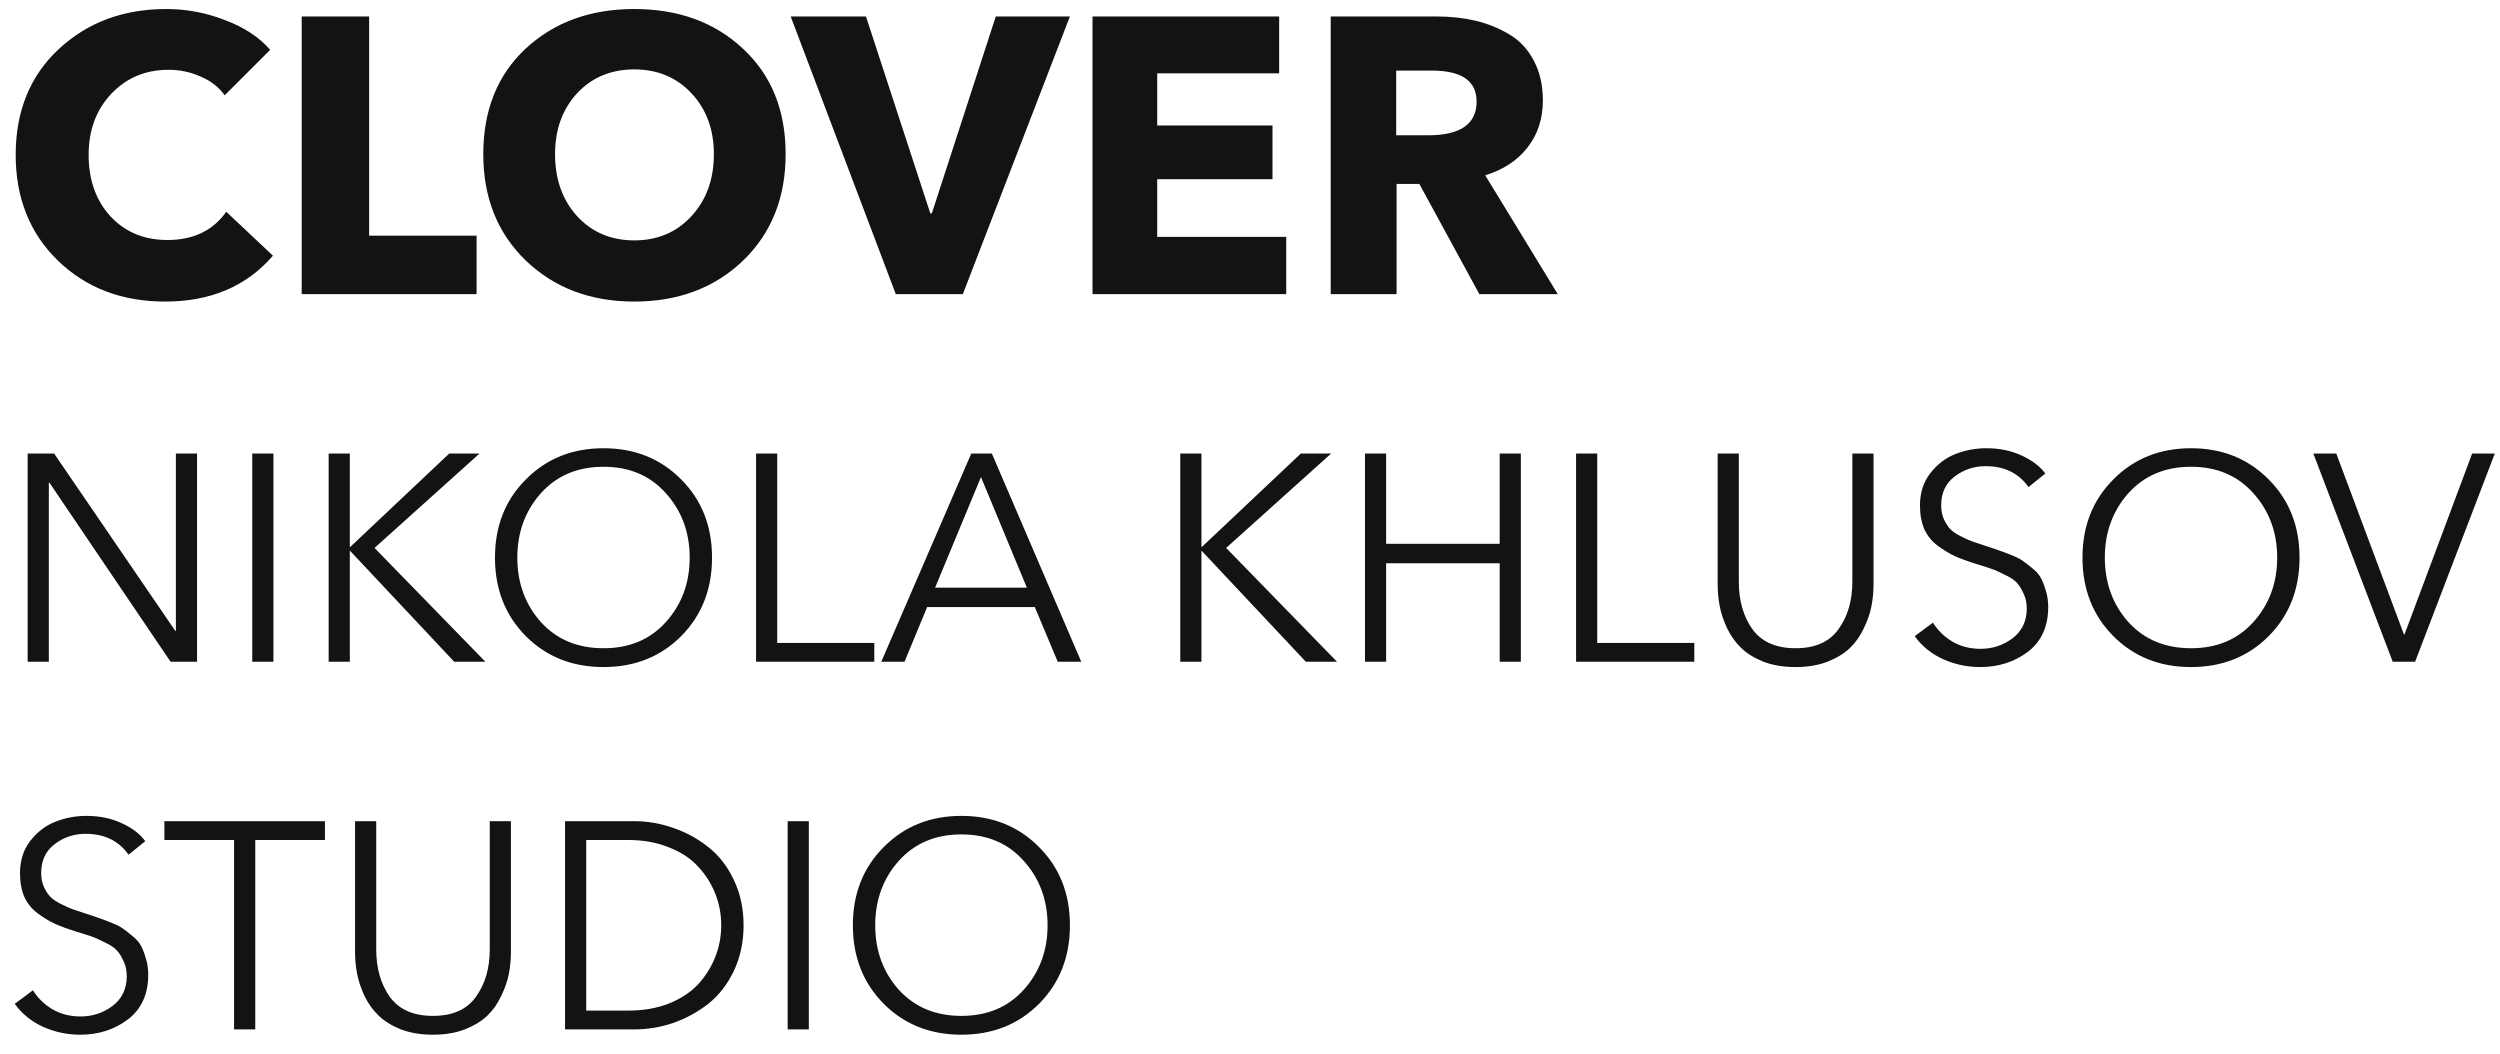
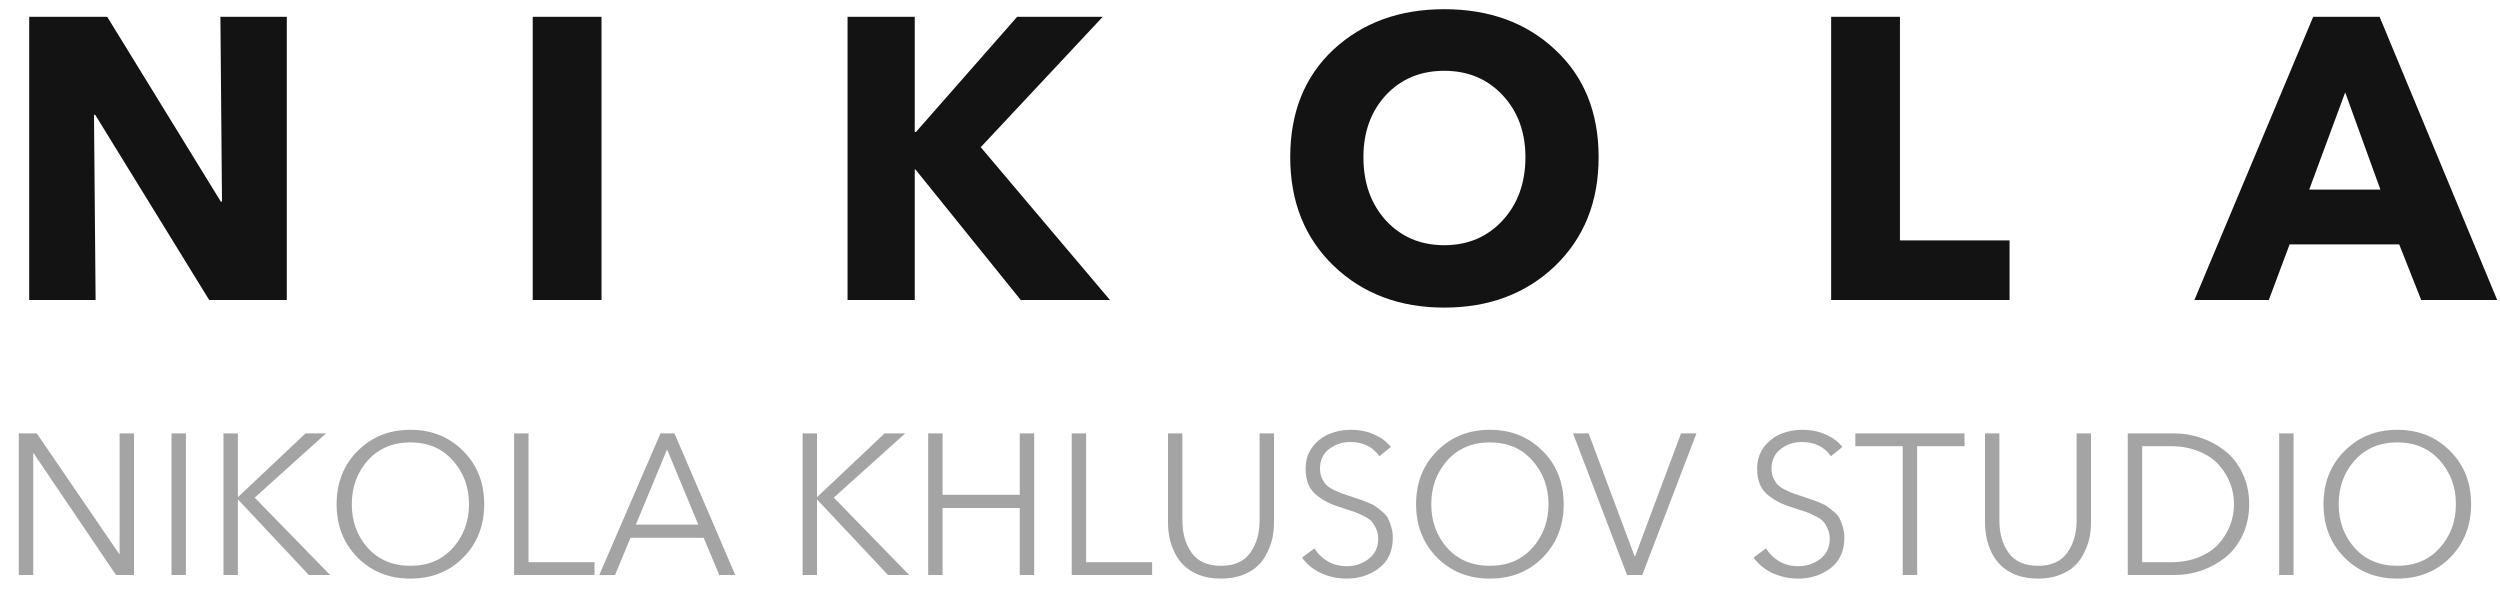
- <svg xmlns="http://www.w3.org/2000/svg" width="102" height="43" viewBox="0 0 102 43" fill="none">
-   <path d="M11.136 10.432C10.059 11.68 8.592 12.304 6.736 12.304C4.976 12.304 3.52 11.749 2.368 10.64C1.216 9.52 0.64 8.08 0.64 6.32C0.64 4.539 1.221 3.104 2.384 2.016C3.557 0.917 5.024 0.368 6.784 0.368C7.605 0.368 8.4 0.517 9.168 0.816C9.947 1.104 10.565 1.509 11.024 2.032L9.168 3.888C8.923 3.547 8.592 3.291 8.176 3.12C7.771 2.939 7.339 2.848 6.88 2.848C5.931 2.848 5.147 3.179 4.528 3.84C3.92 4.491 3.616 5.317 3.616 6.32C3.616 7.344 3.915 8.181 4.512 8.832C5.109 9.472 5.883 9.792 6.832 9.792C7.888 9.792 8.688 9.408 9.232 8.64L11.136 10.432ZM19.445 12H12.309V0.672H15.061V9.616H19.445V12ZM32.054 6.288C32.054 8.069 31.473 9.52 30.31 10.64C29.148 11.749 27.67 12.304 25.878 12.304C24.097 12.304 22.625 11.749 21.462 10.64C20.299 9.52 19.718 8.069 19.718 6.288C19.718 4.496 20.294 3.061 21.446 1.984C22.609 0.907 24.086 0.368 25.878 0.368C27.681 0.368 29.158 0.907 30.31 1.984C31.473 3.061 32.054 4.496 32.054 6.288ZM29.126 6.288C29.126 5.285 28.822 4.459 28.214 3.808C27.606 3.157 26.828 2.832 25.878 2.832C24.929 2.832 24.15 3.157 23.542 3.808C22.945 4.459 22.646 5.285 22.646 6.288C22.646 7.312 22.945 8.155 23.542 8.816C24.15 9.477 24.929 9.808 25.878 9.808C26.828 9.808 27.606 9.477 28.214 8.816C28.822 8.155 29.126 7.312 29.126 6.288ZM43.652 0.672L39.284 12H36.548L32.26 0.672H35.332L37.956 8.704H38.02L40.628 0.672H43.652ZM52.478 12H44.574V0.672H52.19V2.992H47.214V5.12H51.918V7.312H47.214V9.664H52.478V12ZM63.557 12H60.357L57.909 7.504H56.981V12H54.293V0.672H58.613C59.189 0.672 59.722 0.731 60.213 0.848C60.704 0.965 61.162 1.152 61.589 1.408C62.016 1.664 62.346 2.021 62.581 2.48C62.826 2.939 62.949 3.477 62.949 4.096C62.949 4.843 62.741 5.483 62.325 6.016C61.909 6.549 61.333 6.928 60.597 7.152L63.557 12ZM60.245 4.144C60.245 3.301 59.637 2.88 58.421 2.88H56.965V5.52H58.261C59.584 5.52 60.245 5.061 60.245 4.144ZM2.208 18.504L7.152 25.74H7.176V18.504H8.04V27H6.96L2.016 19.692H1.992V27H1.128V18.504H2.208ZM11.156 18.504V27H10.292V18.504H11.156ZM14.273 18.504V22.32H14.285L18.329 18.504H19.565L15.281 22.356L19.805 27H18.533L14.285 22.476H14.273V27H13.409V18.504H14.273ZM27.791 19.56C28.631 20.4 29.051 21.464 29.051 22.752C29.051 24.04 28.631 25.108 27.791 25.956C26.951 26.796 25.895 27.216 24.623 27.216C23.351 27.216 22.295 26.796 21.455 25.956C20.615 25.108 20.195 24.04 20.195 22.752C20.195 21.464 20.615 20.4 21.455 19.56C22.295 18.712 23.351 18.288 24.623 18.288C25.895 18.288 26.951 18.712 27.791 19.56ZM27.167 25.38C27.815 24.66 28.139 23.784 28.139 22.752C28.139 21.72 27.815 20.844 27.167 20.124C26.527 19.404 25.679 19.044 24.623 19.044C23.567 19.044 22.715 19.404 22.067 20.124C21.427 20.844 21.107 21.72 21.107 22.752C21.107 23.784 21.427 24.66 22.067 25.38C22.715 26.092 23.567 26.448 24.623 26.448C25.679 26.448 26.527 26.092 27.167 25.38ZM31.711 18.504V26.232H35.671V27H30.847V18.504H31.711ZM37.828 24.768L36.904 27H35.956L39.628 18.504H40.468L44.116 27H43.156L42.22 24.768H37.828ZM40.024 19.464L38.152 23.976H41.896L40.024 19.464ZM49.019 18.504V22.32H49.031L53.075 18.504H54.311L50.027 22.356L54.551 27H53.279L49.031 22.476H49.019V27H48.155V18.504H49.019ZM55.691 27V18.504H56.554V22.188H61.187V18.504H62.05V27H61.187V22.98H56.554V27H55.691ZM65.168 18.504V26.232H69.128V27H64.304V18.504H65.168ZM74.556 27C74.18 27.144 73.748 27.216 73.26 27.216C72.772 27.216 72.336 27.144 71.952 27C71.576 26.848 71.272 26.66 71.04 26.436C70.808 26.212 70.616 25.944 70.464 25.632C70.32 25.32 70.22 25.02 70.164 24.732C70.108 24.436 70.08 24.136 70.08 23.832V18.504H70.944V23.736C70.944 24.504 71.128 25.148 71.496 25.668C71.872 26.188 72.46 26.448 73.26 26.448C74.06 26.448 74.644 26.188 75.012 25.668C75.388 25.148 75.576 24.504 75.576 23.736V18.504H76.44V23.832C76.44 24.136 76.412 24.436 76.356 24.732C76.3 25.02 76.196 25.32 76.044 25.632C75.9 25.944 75.712 26.212 75.48 26.436C75.248 26.66 74.94 26.848 74.556 27ZM83.448 19.32L82.763 19.872C82.364 19.304 81.779 19.02 81.011 19.02C80.54 19.02 80.12 19.16 79.751 19.44C79.383 19.72 79.2 20.112 79.2 20.616C79.2 20.824 79.236 21.012 79.308 21.18C79.388 21.348 79.472 21.48 79.559 21.576C79.647 21.672 79.791 21.772 79.992 21.876C80.2 21.98 80.359 22.052 80.472 22.092C80.591 22.132 80.784 22.196 81.047 22.284C81.32 22.372 81.496 22.432 81.576 22.464C81.663 22.488 81.823 22.548 82.055 22.644C82.296 22.74 82.46 22.824 82.547 22.896C82.644 22.96 82.772 23.06 82.931 23.196C83.1 23.332 83.216 23.468 83.279 23.604C83.352 23.74 83.415 23.908 83.472 24.108C83.535 24.308 83.567 24.528 83.567 24.768C83.567 25.56 83.291 26.168 82.74 26.592C82.188 27.008 81.54 27.216 80.796 27.216C80.26 27.216 79.751 27.108 79.272 26.892C78.799 26.676 78.415 26.364 78.12 25.956L78.864 25.404C79.064 25.724 79.332 25.984 79.668 26.184C80.004 26.376 80.383 26.472 80.808 26.472C81.296 26.472 81.731 26.328 82.115 26.04C82.499 25.744 82.692 25.34 82.692 24.828C82.692 24.596 82.647 24.392 82.559 24.216C82.48 24.032 82.388 23.884 82.284 23.772C82.18 23.66 82.016 23.552 81.791 23.448C81.576 23.336 81.395 23.256 81.251 23.208C81.115 23.16 80.903 23.092 80.615 23.004C80.279 22.9 79.996 22.796 79.763 22.692C79.54 22.588 79.308 22.448 79.067 22.272C78.828 22.096 78.644 21.872 78.516 21.6C78.395 21.32 78.335 20.996 78.335 20.628C78.335 20.108 78.475 19.668 78.755 19.308C79.043 18.94 79.383 18.68 79.775 18.528C80.175 18.368 80.6 18.288 81.047 18.288C81.584 18.288 82.064 18.388 82.487 18.588C82.912 18.78 83.231 19.024 83.448 19.32ZM92.561 19.56C93.401 20.4 93.821 21.464 93.821 22.752C93.821 24.04 93.401 25.108 92.561 25.956C91.721 26.796 90.665 27.216 89.393 27.216C88.121 27.216 87.065 26.796 86.225 25.956C85.385 25.108 84.965 24.04 84.965 22.752C84.965 21.464 85.385 20.4 86.225 19.56C87.065 18.712 88.121 18.288 89.393 18.288C90.665 18.288 91.721 18.712 92.561 19.56ZM91.937 25.38C92.585 24.66 92.909 23.784 92.909 22.752C92.909 21.72 92.585 20.844 91.937 20.124C91.297 19.404 90.449 19.044 89.393 19.044C88.337 19.044 87.485 19.404 86.837 20.124C86.197 20.844 85.877 21.72 85.877 22.752C85.877 23.784 86.197 24.66 86.837 25.38C87.485 26.092 88.337 26.448 89.393 26.448C90.449 26.448 91.297 26.092 91.937 25.38ZM95.32 18.504L98.08 25.884H98.104L100.864 18.504H101.788L98.536 27H97.624L94.384 18.504H95.32ZM5.928 34.32L5.244 34.872C4.844 34.304 4.26 34.02 3.492 34.02C3.02 34.02 2.6 34.16 2.232 34.44C1.864 34.72 1.68 35.112 1.68 35.616C1.68 35.824 1.716 36.012 1.788 36.18C1.868 36.348 1.952 36.48 2.04 36.576C2.128 36.672 2.272 36.772 2.472 36.876C2.68 36.98 2.84 37.052 2.952 37.092C3.072 37.132 3.264 37.196 3.528 37.284C3.8 37.372 3.976 37.432 4.056 37.464C4.144 37.488 4.304 37.548 4.536 37.644C4.776 37.74 4.94 37.824 5.028 37.896C5.124 37.96 5.252 38.06 5.412 38.196C5.58 38.332 5.696 38.468 5.76 38.604C5.832 38.74 5.896 38.908 5.952 39.108C6.016 39.308 6.048 39.528 6.048 39.768C6.048 40.56 5.772 41.168 5.22 41.592C4.668 42.008 4.02 42.216 3.276 42.216C2.74 42.216 2.232 42.108 1.752 41.892C1.28 41.676 0.896 41.364 0.6 40.956L1.344 40.404C1.544 40.724 1.812 40.984 2.148 41.184C2.484 41.376 2.864 41.472 3.288 41.472C3.776 41.472 4.212 41.328 4.596 41.04C4.98 40.744 5.172 40.34 5.172 39.828C5.172 39.596 5.128 39.392 5.04 39.216C4.96 39.032 4.868 38.884 4.764 38.772C4.66 38.66 4.496 38.552 4.272 38.448C4.056 38.336 3.876 38.256 3.732 38.208C3.596 38.16 3.384 38.092 3.096 38.004C2.76 37.9 2.476 37.796 2.244 37.692C2.02 37.588 1.788 37.448 1.548 37.272C1.308 37.096 1.124 36.872 0.996 36.6C0.876 36.32 0.816 35.996 0.816 35.628C0.816 35.108 0.956 34.668 1.236 34.308C1.524 33.94 1.864 33.68 2.256 33.528C2.656 33.368 3.08 33.288 3.528 33.288C4.064 33.288 4.544 33.388 4.968 33.588C5.392 33.78 5.712 34.024 5.928 34.32ZM10.415 34.272V42H9.55V34.272H6.707V33.504H13.258V34.272H10.415ZM18.962 42C18.586 42.144 18.154 42.216 17.666 42.216C17.178 42.216 16.742 42.144 16.358 42C15.982 41.848 15.678 41.66 15.446 41.436C15.214 41.212 15.022 40.944 14.87 40.632C14.726 40.32 14.626 40.02 14.57 39.732C14.514 39.436 14.486 39.136 14.486 38.832V33.504H15.35V38.736C15.35 39.504 15.534 40.148 15.902 40.668C16.278 41.188 16.866 41.448 17.666 41.448C18.466 41.448 19.05 41.188 19.418 40.668C19.794 40.148 19.982 39.504 19.982 38.736V33.504H20.846V38.832C20.846 39.136 20.818 39.436 20.762 39.732C20.706 40.02 20.602 40.32 20.45 40.632C20.306 40.944 20.118 41.212 19.886 41.436C19.654 41.66 19.346 41.848 18.962 42ZM23.054 42V33.504H25.874C26.418 33.504 26.95 33.596 27.47 33.78C27.99 33.956 28.466 34.216 28.898 34.56C29.33 34.896 29.678 35.344 29.942 35.904C30.206 36.456 30.338 37.072 30.338 37.752C30.338 38.432 30.206 39.052 29.942 39.612C29.678 40.164 29.33 40.612 28.898 40.956C28.466 41.292 27.99 41.552 27.47 41.736C26.95 41.912 26.418 42 25.874 42H23.054ZM23.918 34.272V41.232H25.634C26.25 41.232 26.802 41.136 27.29 40.944C27.786 40.744 28.186 40.48 28.49 40.152C28.794 39.816 29.026 39.444 29.186 39.036C29.346 38.628 29.426 38.2 29.426 37.752C29.426 37.304 29.346 36.876 29.186 36.468C29.026 36.06 28.794 35.692 28.49 35.364C28.186 35.028 27.786 34.764 27.29 34.572C26.802 34.372 26.25 34.272 25.634 34.272H23.918ZM33 33.504V42H32.136V33.504H33ZM42.393 34.56C43.233 35.4 43.653 36.464 43.653 37.752C43.653 39.04 43.233 40.108 42.393 40.956C41.553 41.796 40.497 42.216 39.225 42.216C37.953 42.216 36.897 41.796 36.057 40.956C35.217 40.108 34.797 39.04 34.797 37.752C34.797 36.464 35.217 35.4 36.057 34.56C36.897 33.712 37.953 33.288 39.225 33.288C40.497 33.288 41.553 33.712 42.393 34.56ZM41.769 40.38C42.417 39.66 42.741 38.784 42.741 37.752C42.741 36.72 42.417 35.844 41.769 35.124C41.129 34.404 40.281 34.044 39.225 34.044C38.169 34.044 37.317 34.404 36.669 35.124C36.029 35.844 35.709 36.72 35.709 37.752C35.709 38.784 36.029 39.66 36.669 40.38C37.317 41.092 38.169 41.448 39.225 41.448C40.281 41.448 41.129 41.092 41.769 40.38Z" fill="#131313" />
+ <svg xmlns="http://www.w3.org/2000/svg" width="100" height="24" viewBox="0 0 100 24" fill="none">
+   <path d="M11.472 12H8.368L3.808 4.592H3.76L3.824 12H1.168V0.672H4.288L8.832 8.064H8.88L8.816 0.672H11.472V12ZM24.061 12H21.309V0.672H24.061V12ZM44.398 12H40.83L36.622 6.784H36.59V12H33.902V0.672H36.59V5.28H36.638L40.686 0.672H44.11L39.23 5.888L44.398 12ZM63.945 6.288C63.945 8.069 63.363 9.52 62.201 10.64C61.038 11.749 59.561 12.304 57.769 12.304C55.987 12.304 54.515 11.749 53.353 10.64C52.19 9.52 51.609 8.069 51.609 6.288C51.609 4.496 52.185 3.061 53.337 1.984C54.499 0.907 55.977 0.368 57.769 0.368C59.571 0.368 61.049 0.907 62.201 1.984C63.363 3.061 63.945 4.496 63.945 6.288ZM61.017 6.288C61.017 5.285 60.713 4.459 60.105 3.808C59.497 3.157 58.718 2.832 57.769 2.832C56.819 2.832 56.041 3.157 55.433 3.808C54.835 4.459 54.537 5.285 54.537 6.288C54.537 7.312 54.835 8.155 55.433 8.816C56.041 9.477 56.819 9.808 57.769 9.808C58.718 9.808 59.497 9.477 60.105 8.816C60.713 8.155 61.017 7.312 61.017 6.288ZM80.382 12H73.246V0.672H75.998V9.616H80.382V12ZM99.888 12H96.848L95.968 9.776H91.584L90.752 12H87.776L92.528 0.672H95.184L99.888 12ZM95.216 7.584L93.808 3.696L92.368 7.584H95.216Z" fill="#131313" />
+   <path d="M1.472 17.336L4.768 22.16H4.784V17.336H5.36V23H4.64L1.344 18.128H1.328V23H0.752V17.336H1.472ZM7.437 17.336V23H6.861V17.336H7.437ZM9.515 17.336V19.88H9.524L12.22 17.336H13.043L10.188 19.904L13.204 23H12.355L9.524 19.984H9.515V23H8.94V17.336H9.515ZM18.528 18.04C19.088 18.6 19.368 19.309 19.368 20.168C19.368 21.027 19.088 21.739 18.528 22.304C17.968 22.864 17.264 23.144 16.416 23.144C15.568 23.144 14.864 22.864 14.304 22.304C13.744 21.739 13.464 21.027 13.464 20.168C13.464 19.309 13.744 18.6 14.304 18.04C14.864 17.475 15.568 17.192 16.416 17.192C17.264 17.192 17.968 17.475 18.528 18.04ZM18.112 21.92C18.544 21.44 18.76 20.856 18.76 20.168C18.76 19.48 18.544 18.896 18.112 18.416C17.685 17.936 17.12 17.696 16.416 17.696C15.712 17.696 15.144 17.936 14.712 18.416C14.285 18.896 14.072 19.48 14.072 20.168C14.072 20.856 14.285 21.44 14.712 21.92C15.144 22.395 15.712 22.632 16.416 22.632C17.12 22.632 17.685 22.395 18.112 21.92ZM21.14 17.336V22.488H23.78V23H20.564V17.336H21.14ZM25.219 21.512L24.603 23H23.971L26.419 17.336H26.979L29.411 23H28.771L28.147 21.512H25.219ZM26.683 17.976L25.435 20.984H27.931L26.683 17.976ZM32.68 17.336V19.88H32.688L35.384 17.336H36.208L33.352 19.904L36.368 23H35.52L32.688 19.984H32.68V23H32.104V17.336H32.68ZM37.127 23V17.336H37.703V19.792H40.791V17.336H41.367V23H40.791V20.32H37.703V23H37.127ZM43.445 17.336V22.488H46.085V23H42.869V17.336H43.445ZM49.704 23C49.453 23.096 49.165 23.144 48.84 23.144C48.515 23.144 48.224 23.096 47.968 23C47.717 22.899 47.515 22.773 47.36 22.624C47.205 22.475 47.077 22.296 46.976 22.088C46.88 21.88 46.813 21.68 46.776 21.488C46.739 21.291 46.72 21.091 46.72 20.888V17.336H47.296V20.824C47.296 21.336 47.419 21.765 47.664 22.112C47.915 22.459 48.307 22.632 48.84 22.632C49.373 22.632 49.763 22.459 50.008 22.112C50.259 21.765 50.384 21.336 50.384 20.824V17.336H50.96V20.888C50.96 21.091 50.941 21.291 50.904 21.488C50.867 21.68 50.797 21.88 50.696 22.088C50.6 22.296 50.475 22.475 50.32 22.624C50.165 22.773 49.96 22.899 49.704 23ZM55.632 17.88L55.176 18.248C54.909 17.869 54.52 17.68 54.008 17.68C53.693 17.68 53.413 17.773 53.168 17.96C52.922 18.147 52.8 18.408 52.8 18.744C52.8 18.883 52.824 19.008 52.872 19.12C52.925 19.232 52.981 19.32 53.04 19.384C53.098 19.448 53.194 19.515 53.328 19.584C53.466 19.653 53.573 19.701 53.648 19.728C53.728 19.755 53.856 19.797 54.032 19.856C54.213 19.915 54.33 19.955 54.384 19.976C54.442 19.992 54.549 20.032 54.704 20.096C54.864 20.16 54.973 20.216 55.032 20.264C55.096 20.307 55.181 20.373 55.288 20.464C55.4 20.555 55.477 20.645 55.52 20.736C55.568 20.827 55.61 20.939 55.648 21.072C55.69 21.205 55.712 21.352 55.712 21.512C55.712 22.04 55.528 22.445 55.16 22.728C54.792 23.005 54.36 23.144 53.864 23.144C53.506 23.144 53.168 23.072 52.848 22.928C52.533 22.784 52.277 22.576 52.08 22.304L52.576 21.936C52.709 22.149 52.888 22.323 53.112 22.456C53.336 22.584 53.589 22.648 53.872 22.648C54.197 22.648 54.488 22.552 54.744 22.36C55 22.163 55.128 21.893 55.128 21.552C55.128 21.397 55.098 21.261 55.04 21.144C54.986 21.021 54.925 20.923 54.856 20.848C54.786 20.773 54.677 20.701 54.528 20.632C54.384 20.557 54.264 20.504 54.168 20.472C54.077 20.44 53.936 20.395 53.744 20.336C53.52 20.267 53.33 20.197 53.176 20.128C53.026 20.059 52.872 19.965 52.712 19.848C52.552 19.731 52.429 19.581 52.344 19.4C52.264 19.213 52.224 18.997 52.224 18.752C52.224 18.405 52.317 18.112 52.504 17.872C52.696 17.627 52.922 17.453 53.184 17.352C53.45 17.245 53.733 17.192 54.032 17.192C54.389 17.192 54.709 17.259 54.992 17.392C55.274 17.52 55.488 17.683 55.632 17.88ZM61.707 18.04C62.267 18.6 62.547 19.309 62.547 20.168C62.547 21.027 62.267 21.739 61.707 22.304C61.147 22.864 60.443 23.144 59.595 23.144C58.747 23.144 58.043 22.864 57.483 22.304C56.923 21.739 56.643 21.027 56.643 20.168C56.643 19.309 56.923 18.6 57.483 18.04C58.043 17.475 58.747 17.192 59.595 17.192C60.443 17.192 61.147 17.475 61.707 18.04ZM61.291 21.92C61.723 21.44 61.939 20.856 61.939 20.168C61.939 19.48 61.723 18.896 61.291 18.416C60.865 17.936 60.299 17.696 59.595 17.696C58.891 17.696 58.323 17.936 57.891 18.416C57.465 18.896 57.251 19.48 57.251 20.168C57.251 20.856 57.465 21.44 57.891 21.92C58.323 22.395 58.891 22.632 59.595 22.632C60.299 22.632 60.865 22.395 61.291 21.92ZM63.546 17.336L65.386 22.256H65.402L67.242 17.336H67.858L65.69 23H65.082L62.922 17.336H63.546ZM73.694 17.88L73.238 18.248C72.972 17.869 72.582 17.68 72.07 17.68C71.755 17.68 71.475 17.773 71.23 17.96C70.985 18.147 70.862 18.408 70.862 18.744C70.862 18.883 70.886 19.008 70.934 19.12C70.987 19.232 71.043 19.32 71.102 19.384C71.161 19.448 71.257 19.515 71.39 19.584C71.529 19.653 71.635 19.701 71.71 19.728C71.79 19.755 71.918 19.797 72.094 19.856C72.275 19.915 72.393 19.955 72.446 19.976C72.505 19.992 72.612 20.032 72.766 20.096C72.926 20.16 73.035 20.216 73.094 20.264C73.158 20.307 73.243 20.373 73.35 20.464C73.462 20.555 73.54 20.645 73.582 20.736C73.63 20.827 73.673 20.939 73.71 21.072C73.753 21.205 73.774 21.352 73.774 21.512C73.774 22.04 73.59 22.445 73.222 22.728C72.854 23.005 72.422 23.144 71.926 23.144C71.569 23.144 71.23 23.072 70.91 22.928C70.596 22.784 70.34 22.576 70.142 22.304L70.638 21.936C70.772 22.149 70.95 22.323 71.174 22.456C71.398 22.584 71.651 22.648 71.934 22.648C72.26 22.648 72.55 22.552 72.806 22.36C73.062 22.163 73.19 21.893 73.19 21.552C73.19 21.397 73.161 21.261 73.102 21.144C73.049 21.021 72.987 20.923 72.918 20.848C72.849 20.773 72.74 20.701 72.59 20.632C72.446 20.557 72.326 20.504 72.23 20.472C72.139 20.44 71.998 20.395 71.806 20.336C71.582 20.267 71.393 20.197 71.238 20.128C71.089 20.059 70.934 19.965 70.774 19.848C70.614 19.731 70.492 19.581 70.406 19.4C70.326 19.213 70.286 18.997 70.286 18.752C70.286 18.405 70.379 18.112 70.566 17.872C70.758 17.627 70.985 17.453 71.246 17.352C71.513 17.245 71.796 17.192 72.094 17.192C72.451 17.192 72.772 17.259 73.054 17.392C73.337 17.52 73.55 17.683 73.694 17.88ZM76.685 17.848V23H76.109V17.848H74.213V17.336H78.581V17.848H76.685ZM82.384 23C82.133 23.096 81.845 23.144 81.52 23.144C81.194 23.144 80.904 23.096 80.648 23C80.397 22.899 80.194 22.773 80.04 22.624C79.885 22.475 79.757 22.296 79.656 22.088C79.56 21.88 79.493 21.68 79.456 21.488C79.418 21.291 79.4 21.091 79.4 20.888V17.336H79.976V20.824C79.976 21.336 80.098 21.765 80.344 22.112C80.594 22.459 80.986 22.632 81.52 22.632C82.053 22.632 82.442 22.459 82.688 22.112C82.938 21.765 83.064 21.336 83.064 20.824V17.336H83.64V20.888C83.64 21.091 83.621 21.291 83.584 21.488C83.546 21.68 83.477 21.88 83.376 22.088C83.28 22.296 83.154 22.475 83 22.624C82.845 22.773 82.64 22.899 82.384 23ZM85.111 23V17.336H86.991C87.354 17.336 87.709 17.397 88.055 17.52C88.402 17.637 88.719 17.811 89.007 18.04C89.295 18.264 89.527 18.563 89.703 18.936C89.879 19.304 89.967 19.715 89.967 20.168C89.967 20.621 89.879 21.035 89.703 21.408C89.527 21.776 89.295 22.075 89.007 22.304C88.719 22.528 88.402 22.701 88.055 22.824C87.709 22.941 87.354 23 86.991 23H85.111ZM85.687 17.848V22.488H86.831C87.242 22.488 87.61 22.424 87.935 22.296C88.266 22.163 88.533 21.987 88.735 21.768C88.938 21.544 89.093 21.296 89.199 21.024C89.306 20.752 89.359 20.467 89.359 20.168C89.359 19.869 89.306 19.584 89.199 19.312C89.093 19.04 88.938 18.795 88.735 18.576C88.533 18.352 88.266 18.176 87.935 18.048C87.61 17.915 87.242 17.848 86.831 17.848H85.687ZM91.742 17.336V23H91.166V17.336H91.742ZM98.004 18.04C98.564 18.6 98.844 19.309 98.844 20.168C98.844 21.027 98.564 21.739 98.004 22.304C97.444 22.864 96.74 23.144 95.892 23.144C95.044 23.144 94.34 22.864 93.78 22.304C93.22 21.739 92.94 21.027 92.94 20.168C92.94 19.309 93.22 18.6 93.78 18.04C94.34 17.475 95.044 17.192 95.892 17.192C96.74 17.192 97.444 17.475 98.004 18.04ZM97.588 21.92C98.02 21.44 98.236 20.856 98.236 20.168C98.236 19.48 98.02 18.896 97.588 18.416C97.162 17.936 96.596 17.696 95.892 17.696C95.188 17.696 94.62 17.936 94.188 18.416C93.761 18.896 93.548 19.48 93.548 20.168C93.548 20.856 93.761 21.44 94.188 21.92C94.62 22.395 95.188 22.632 95.892 22.632C96.596 22.632 97.162 22.395 97.588 21.92Z" fill="#A4A4A4" />
</svg>
